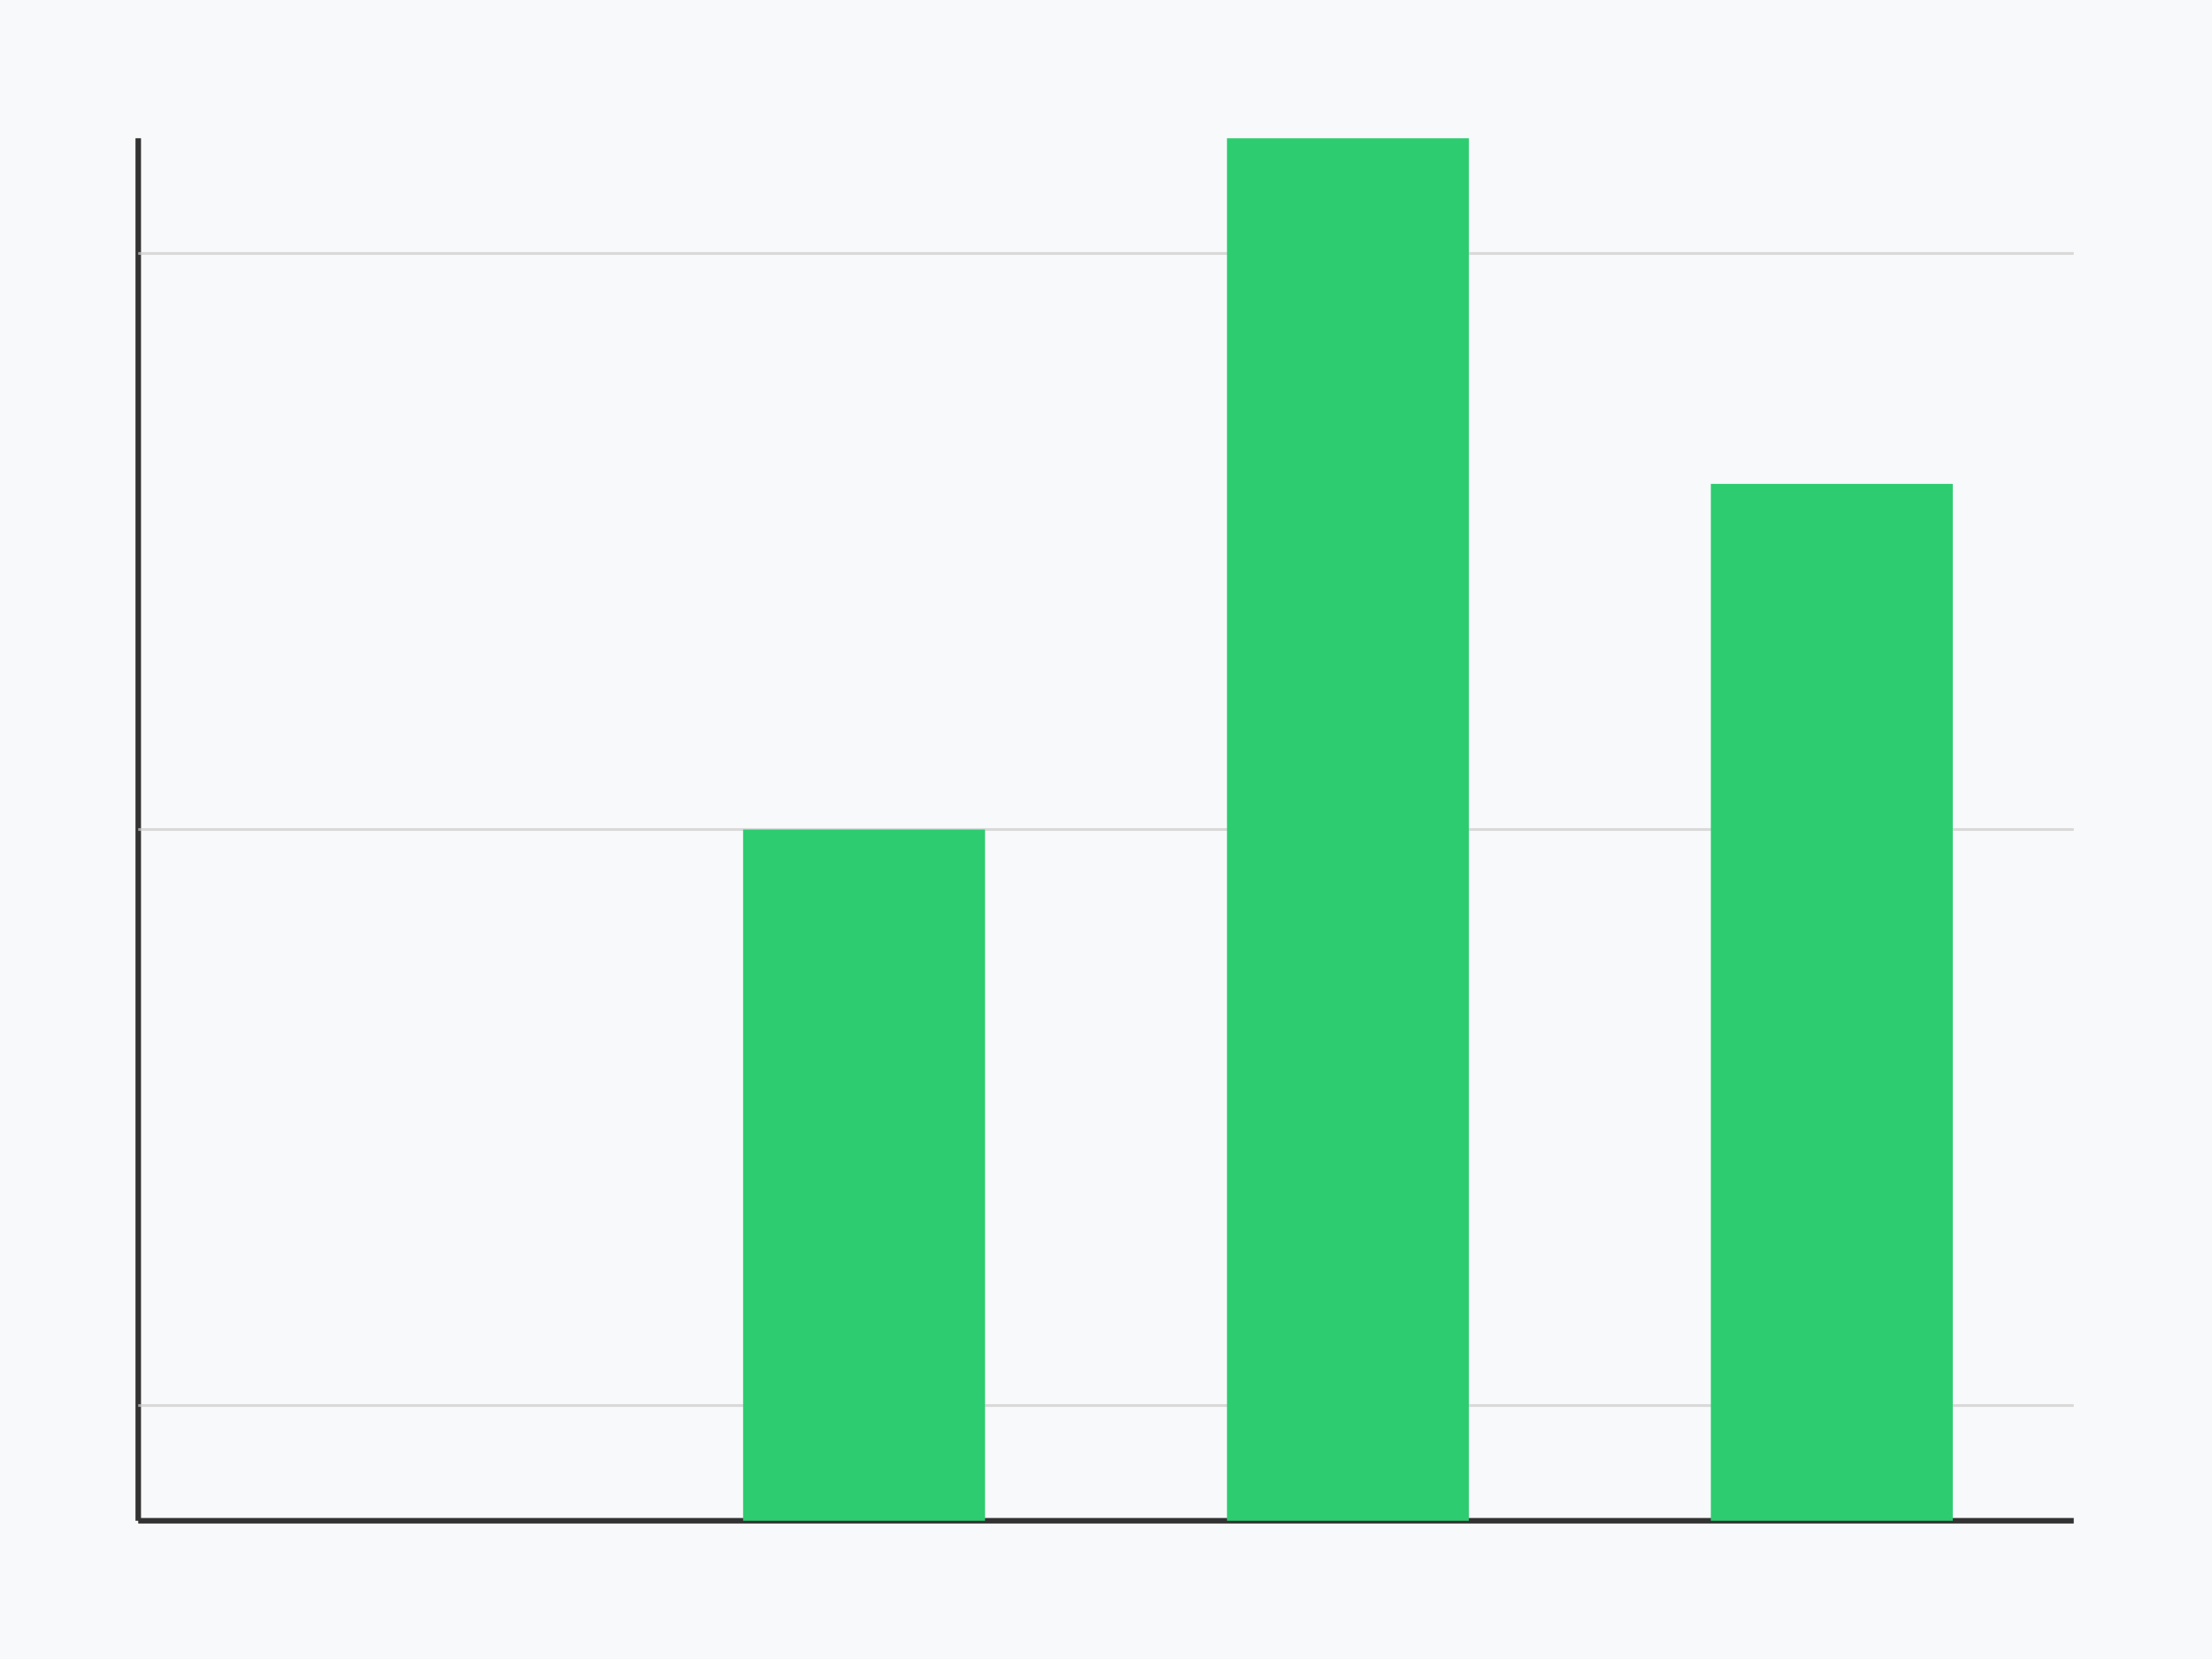
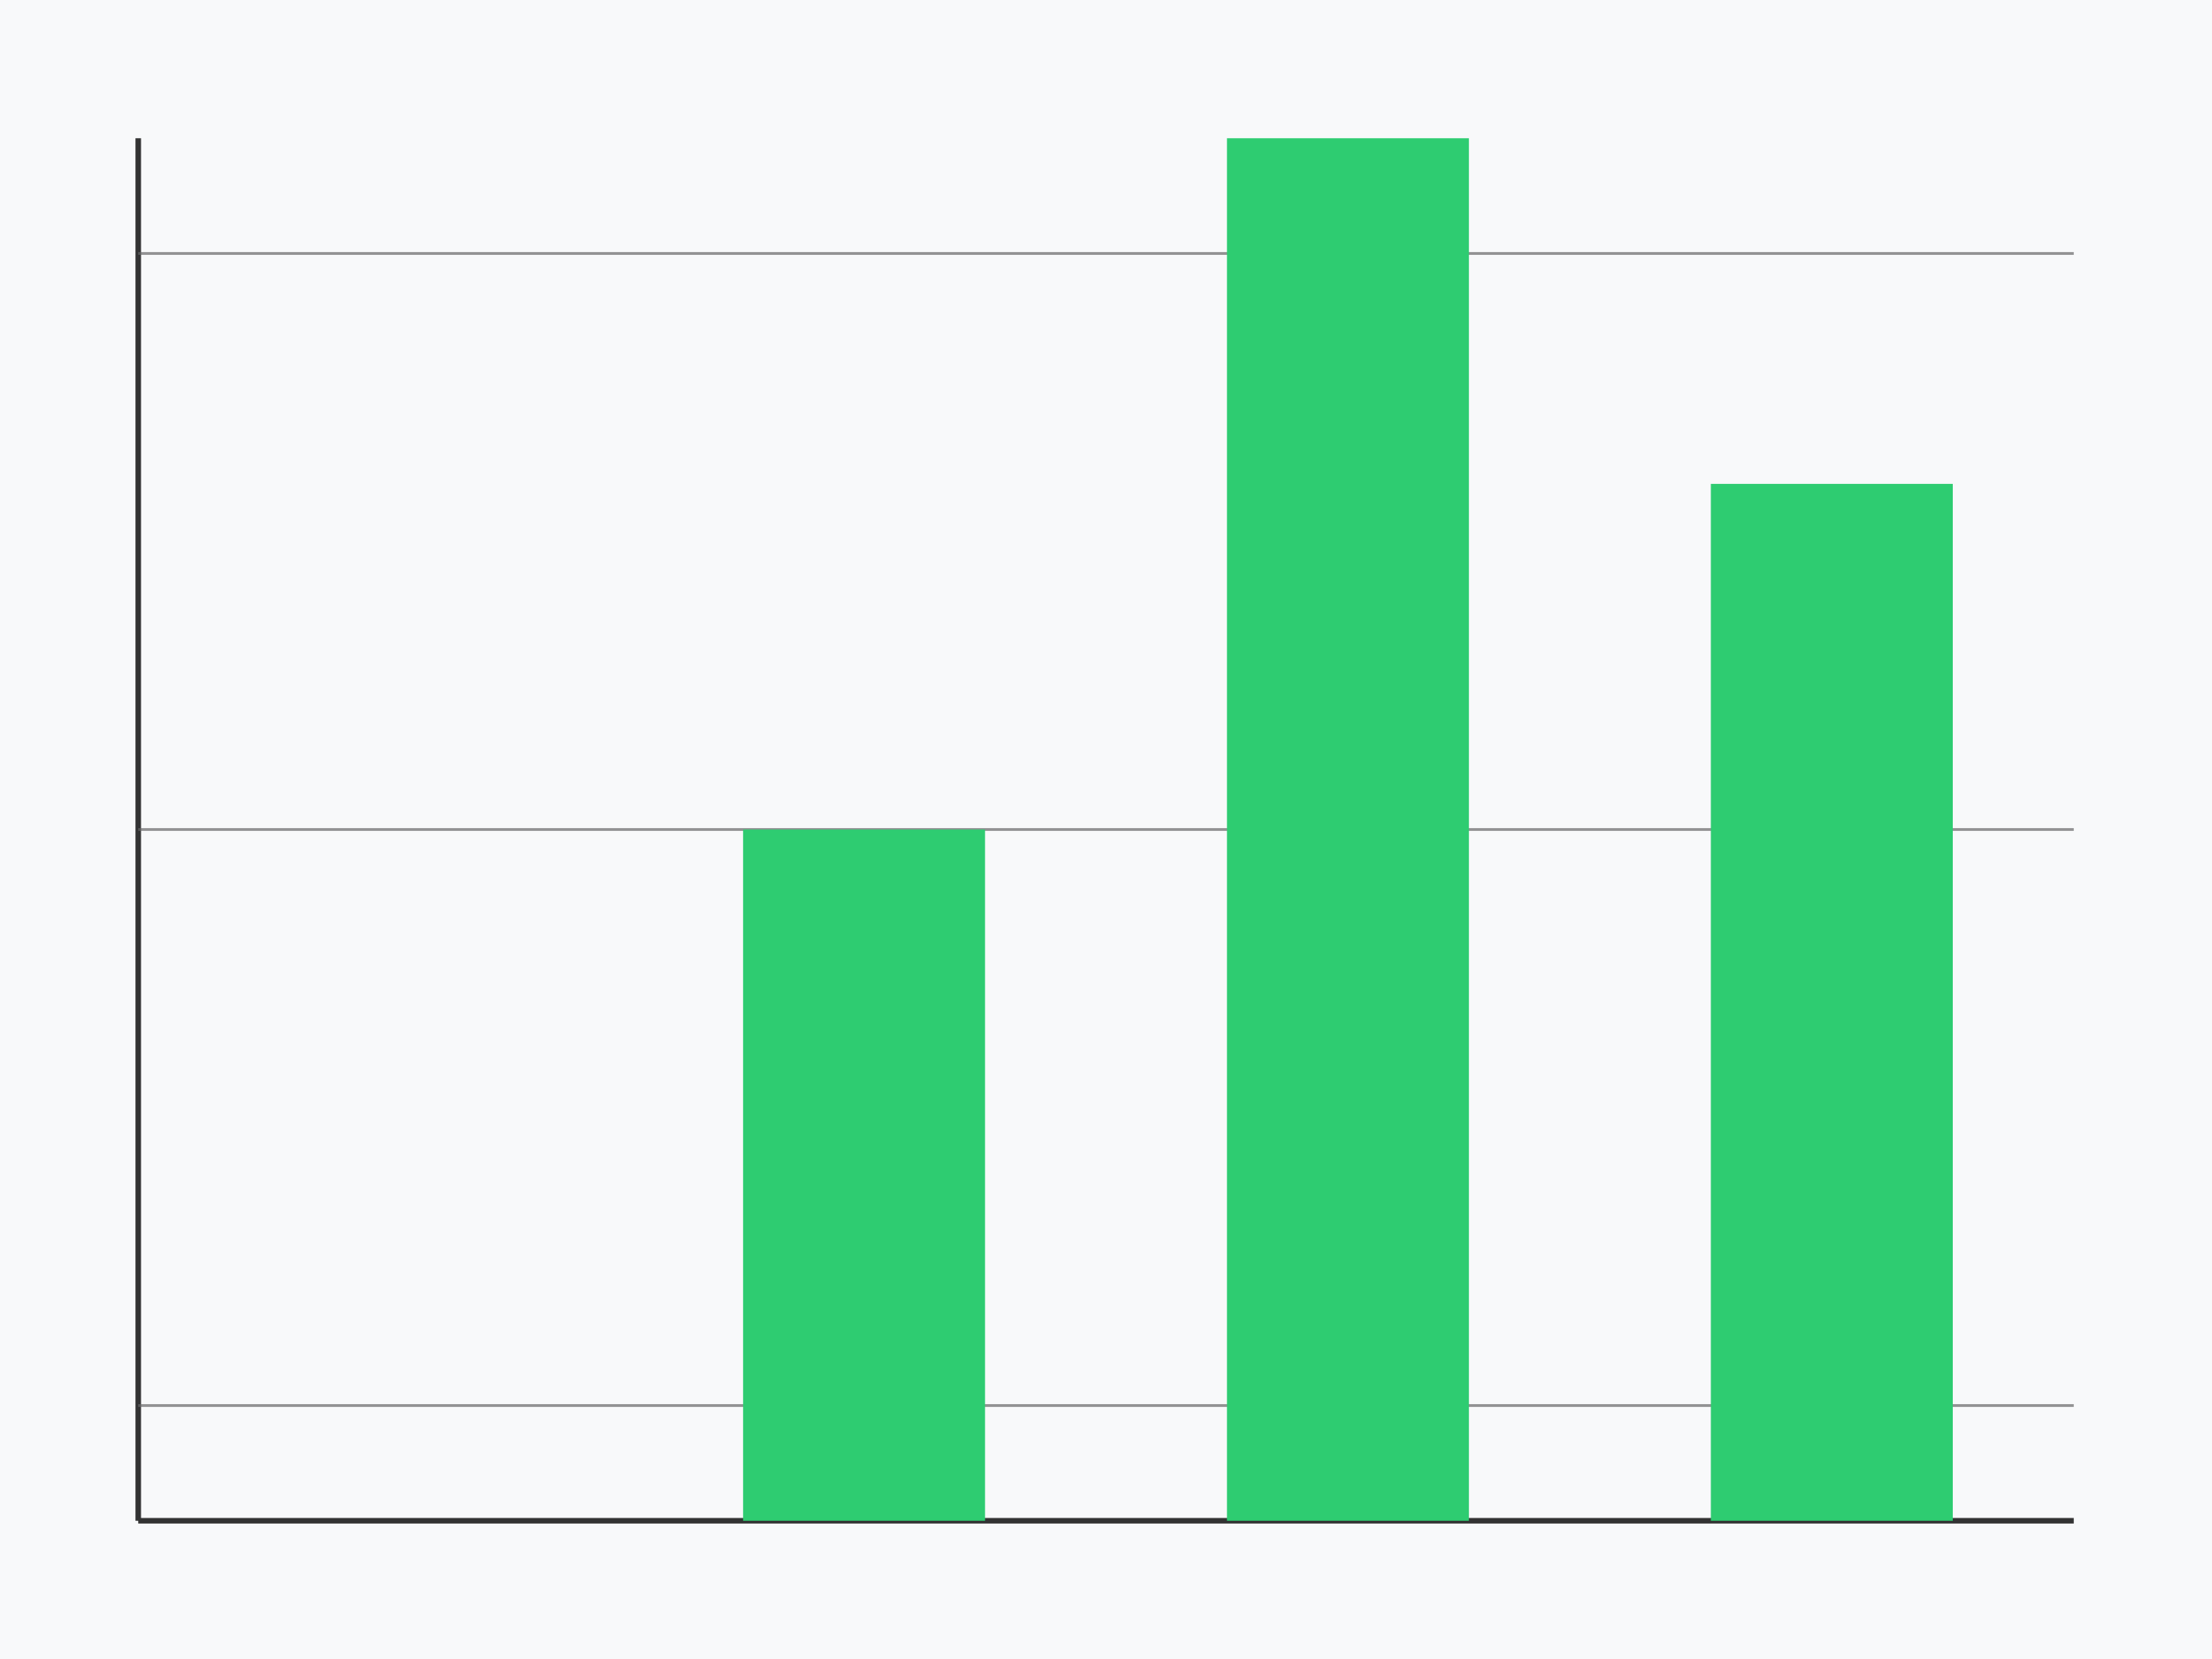
<svg xmlns="http://www.w3.org/2000/svg" width="800" height="600" viewBox="0 0 800 600">
  <rect width="100%" height="100%" fill="rgb(248,249,250)" />
  <line x1="50" y1="50" x2="50" y2="550" stroke="rgb(51,51,51)" stroke-width="2" />
  <line x1="50" y1="550" x2="750" y2="550" stroke="rgb(51,51,51)" stroke-width="2" />
-   <line x1="50" y1="508.33" x2="750" y2="508.33" stroke="rgb(204,204,204)" stroke-width="1.0" opacity="0.7" />
-   <line x1="50" y1="300.00" x2="750" y2="300.00" stroke="rgb(204,204,204)" stroke-width="1.0" opacity="0.7" />
-   <line x1="50" y1="91.67" x2="750" y2="91.67" stroke="rgb(204,204,204)" stroke-width="1.0" opacity="0.7" />
+   <line x1="50" y1="508.33" x2="750" y2="508.33" stroke="rgb(102,102,102)" stroke-width="1.0" opacity="0.7" />
+   <line x1="50" y1="300.00" x2="750" y2="300.00" stroke="rgb(102,102,102)" stroke-width="1.0" opacity="0.7" />
+   <line x1="50" y1="91.67" x2="750" y2="91.67" stroke="rgb(102,102,102)" stroke-width="1.0" opacity="0.7" />
  <rect x="93.75" y="550" width="87.5" height="0" fill="rgb(46,204,113)" />
  <rect x="268.75" y="300" width="87.5" height="250" fill="rgb(46,204,113)" />
  <rect x="443.75" y="50" width="87.5" height="500" fill="rgb(46,204,113)" />
  <rect x="618.75" y="175" width="87.5" height="375" fill="rgb(46,204,113)" />
</svg>
